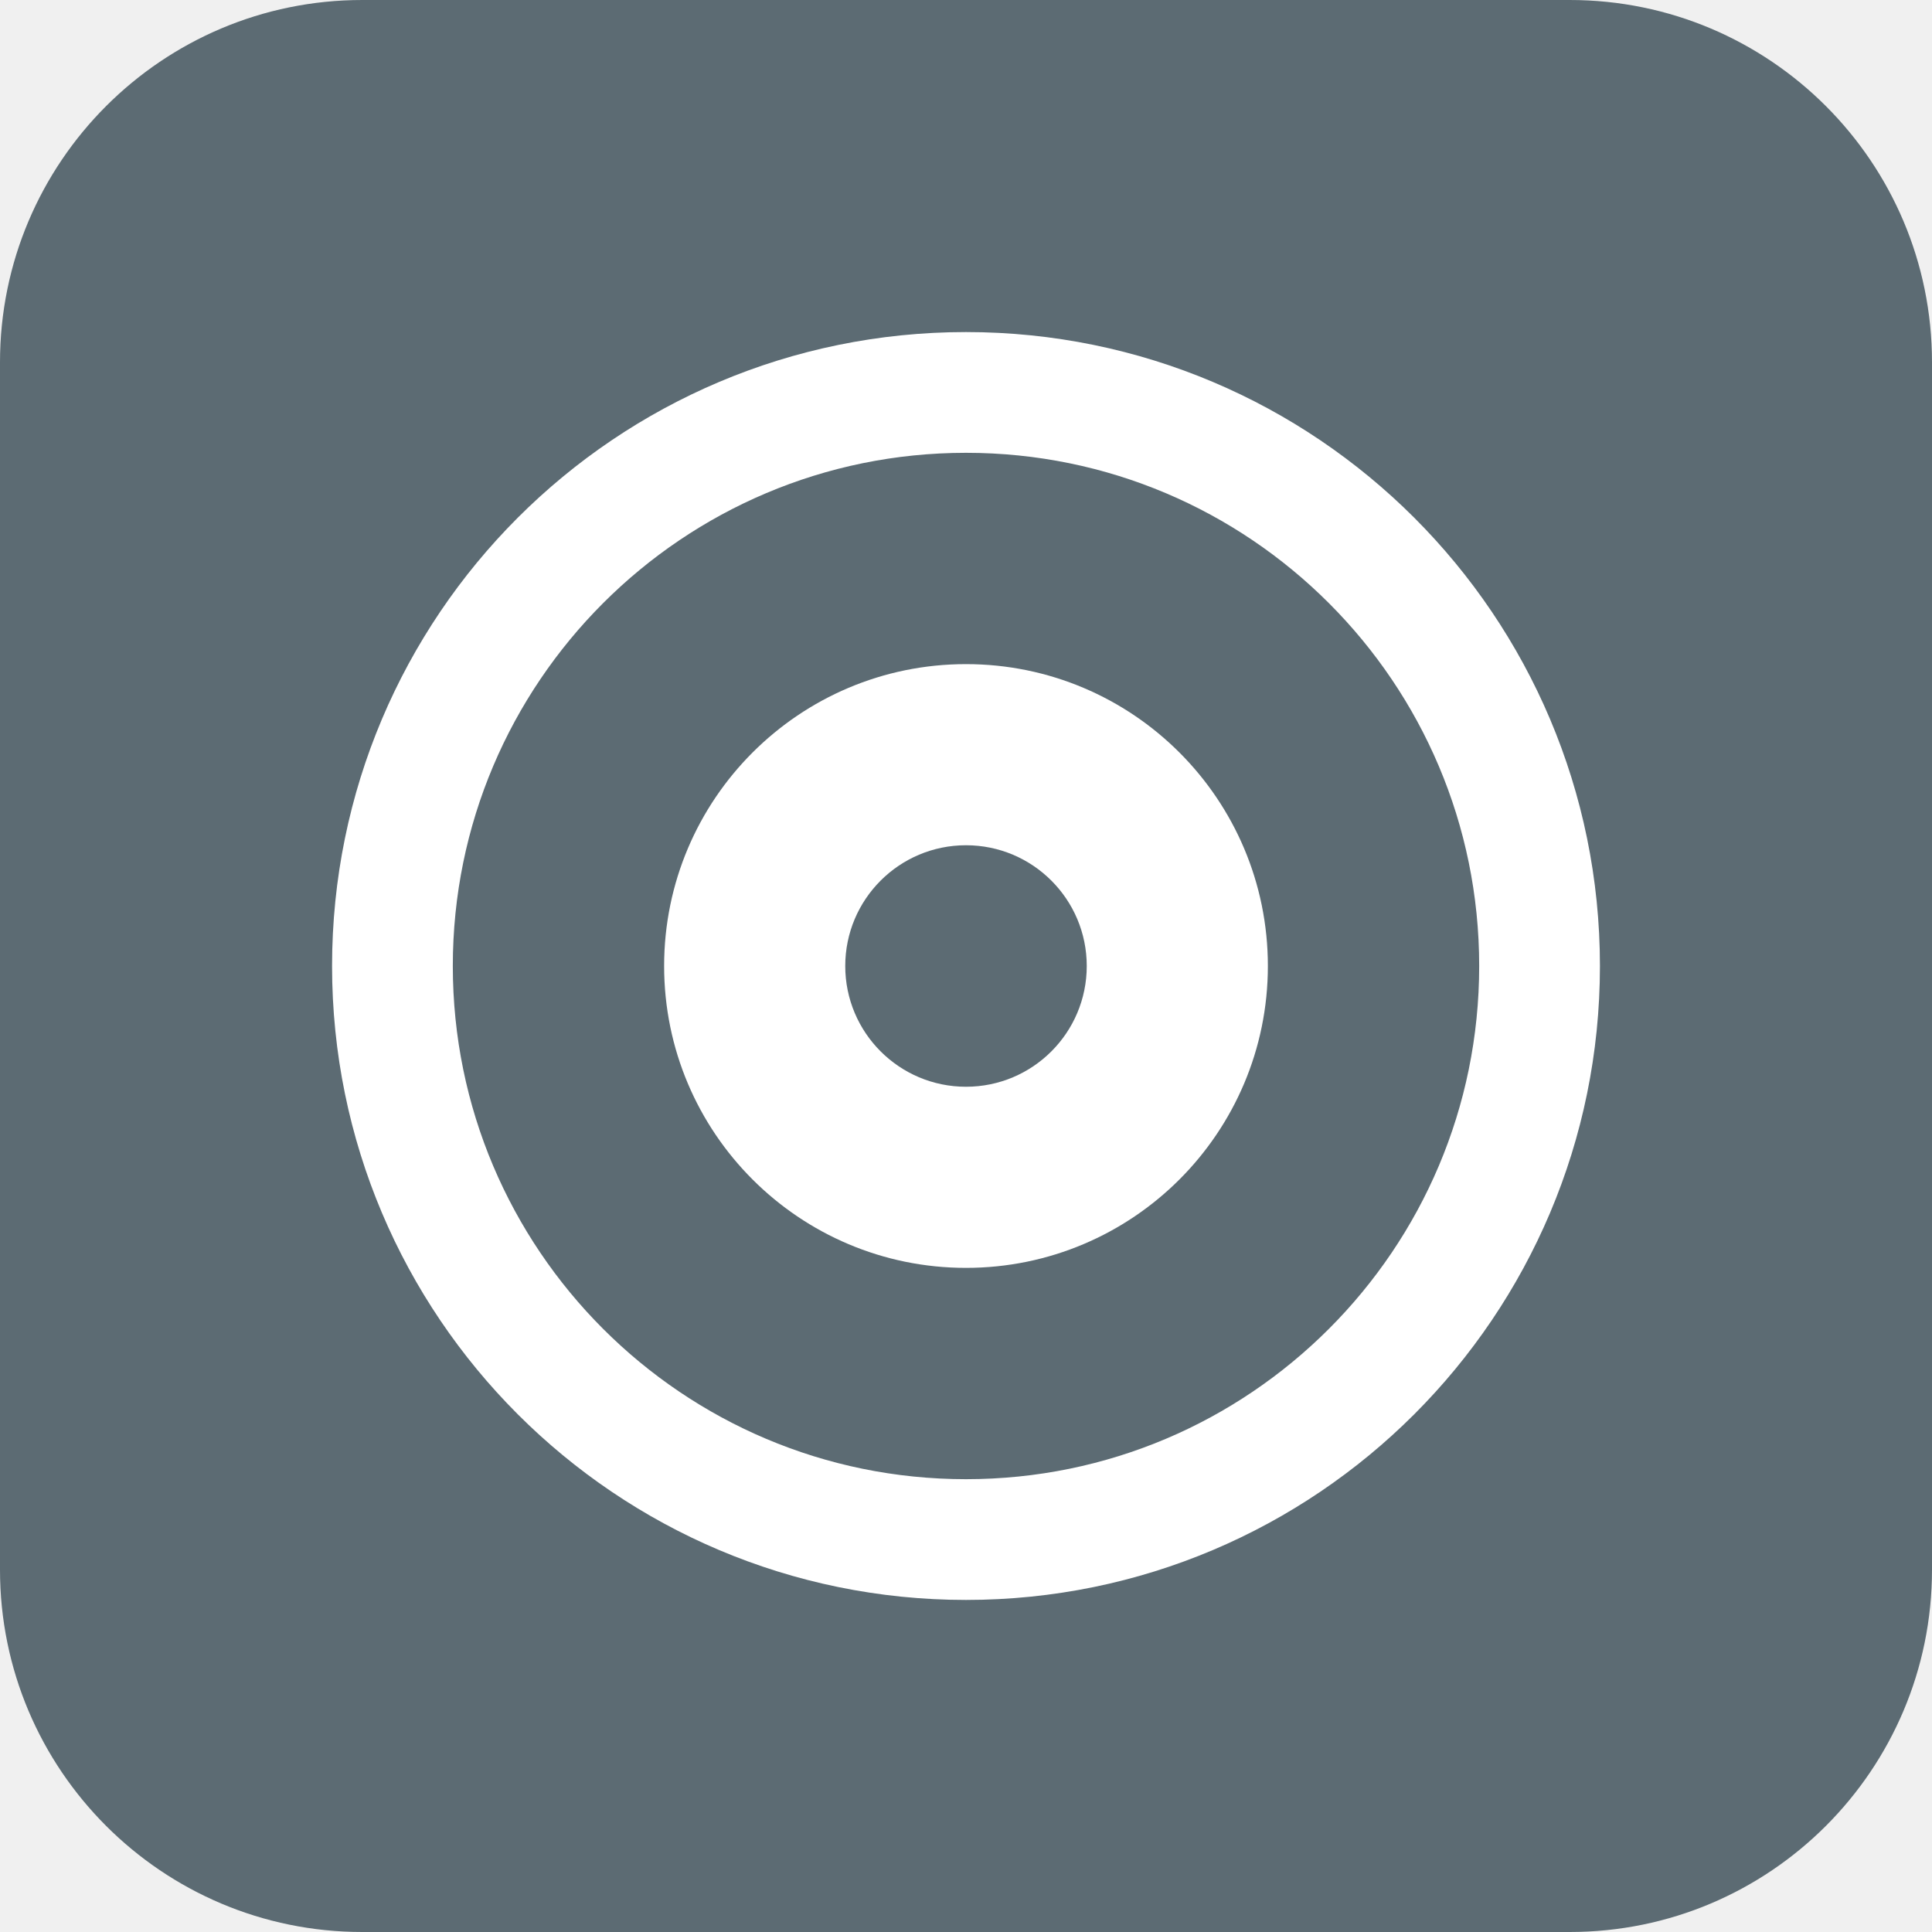
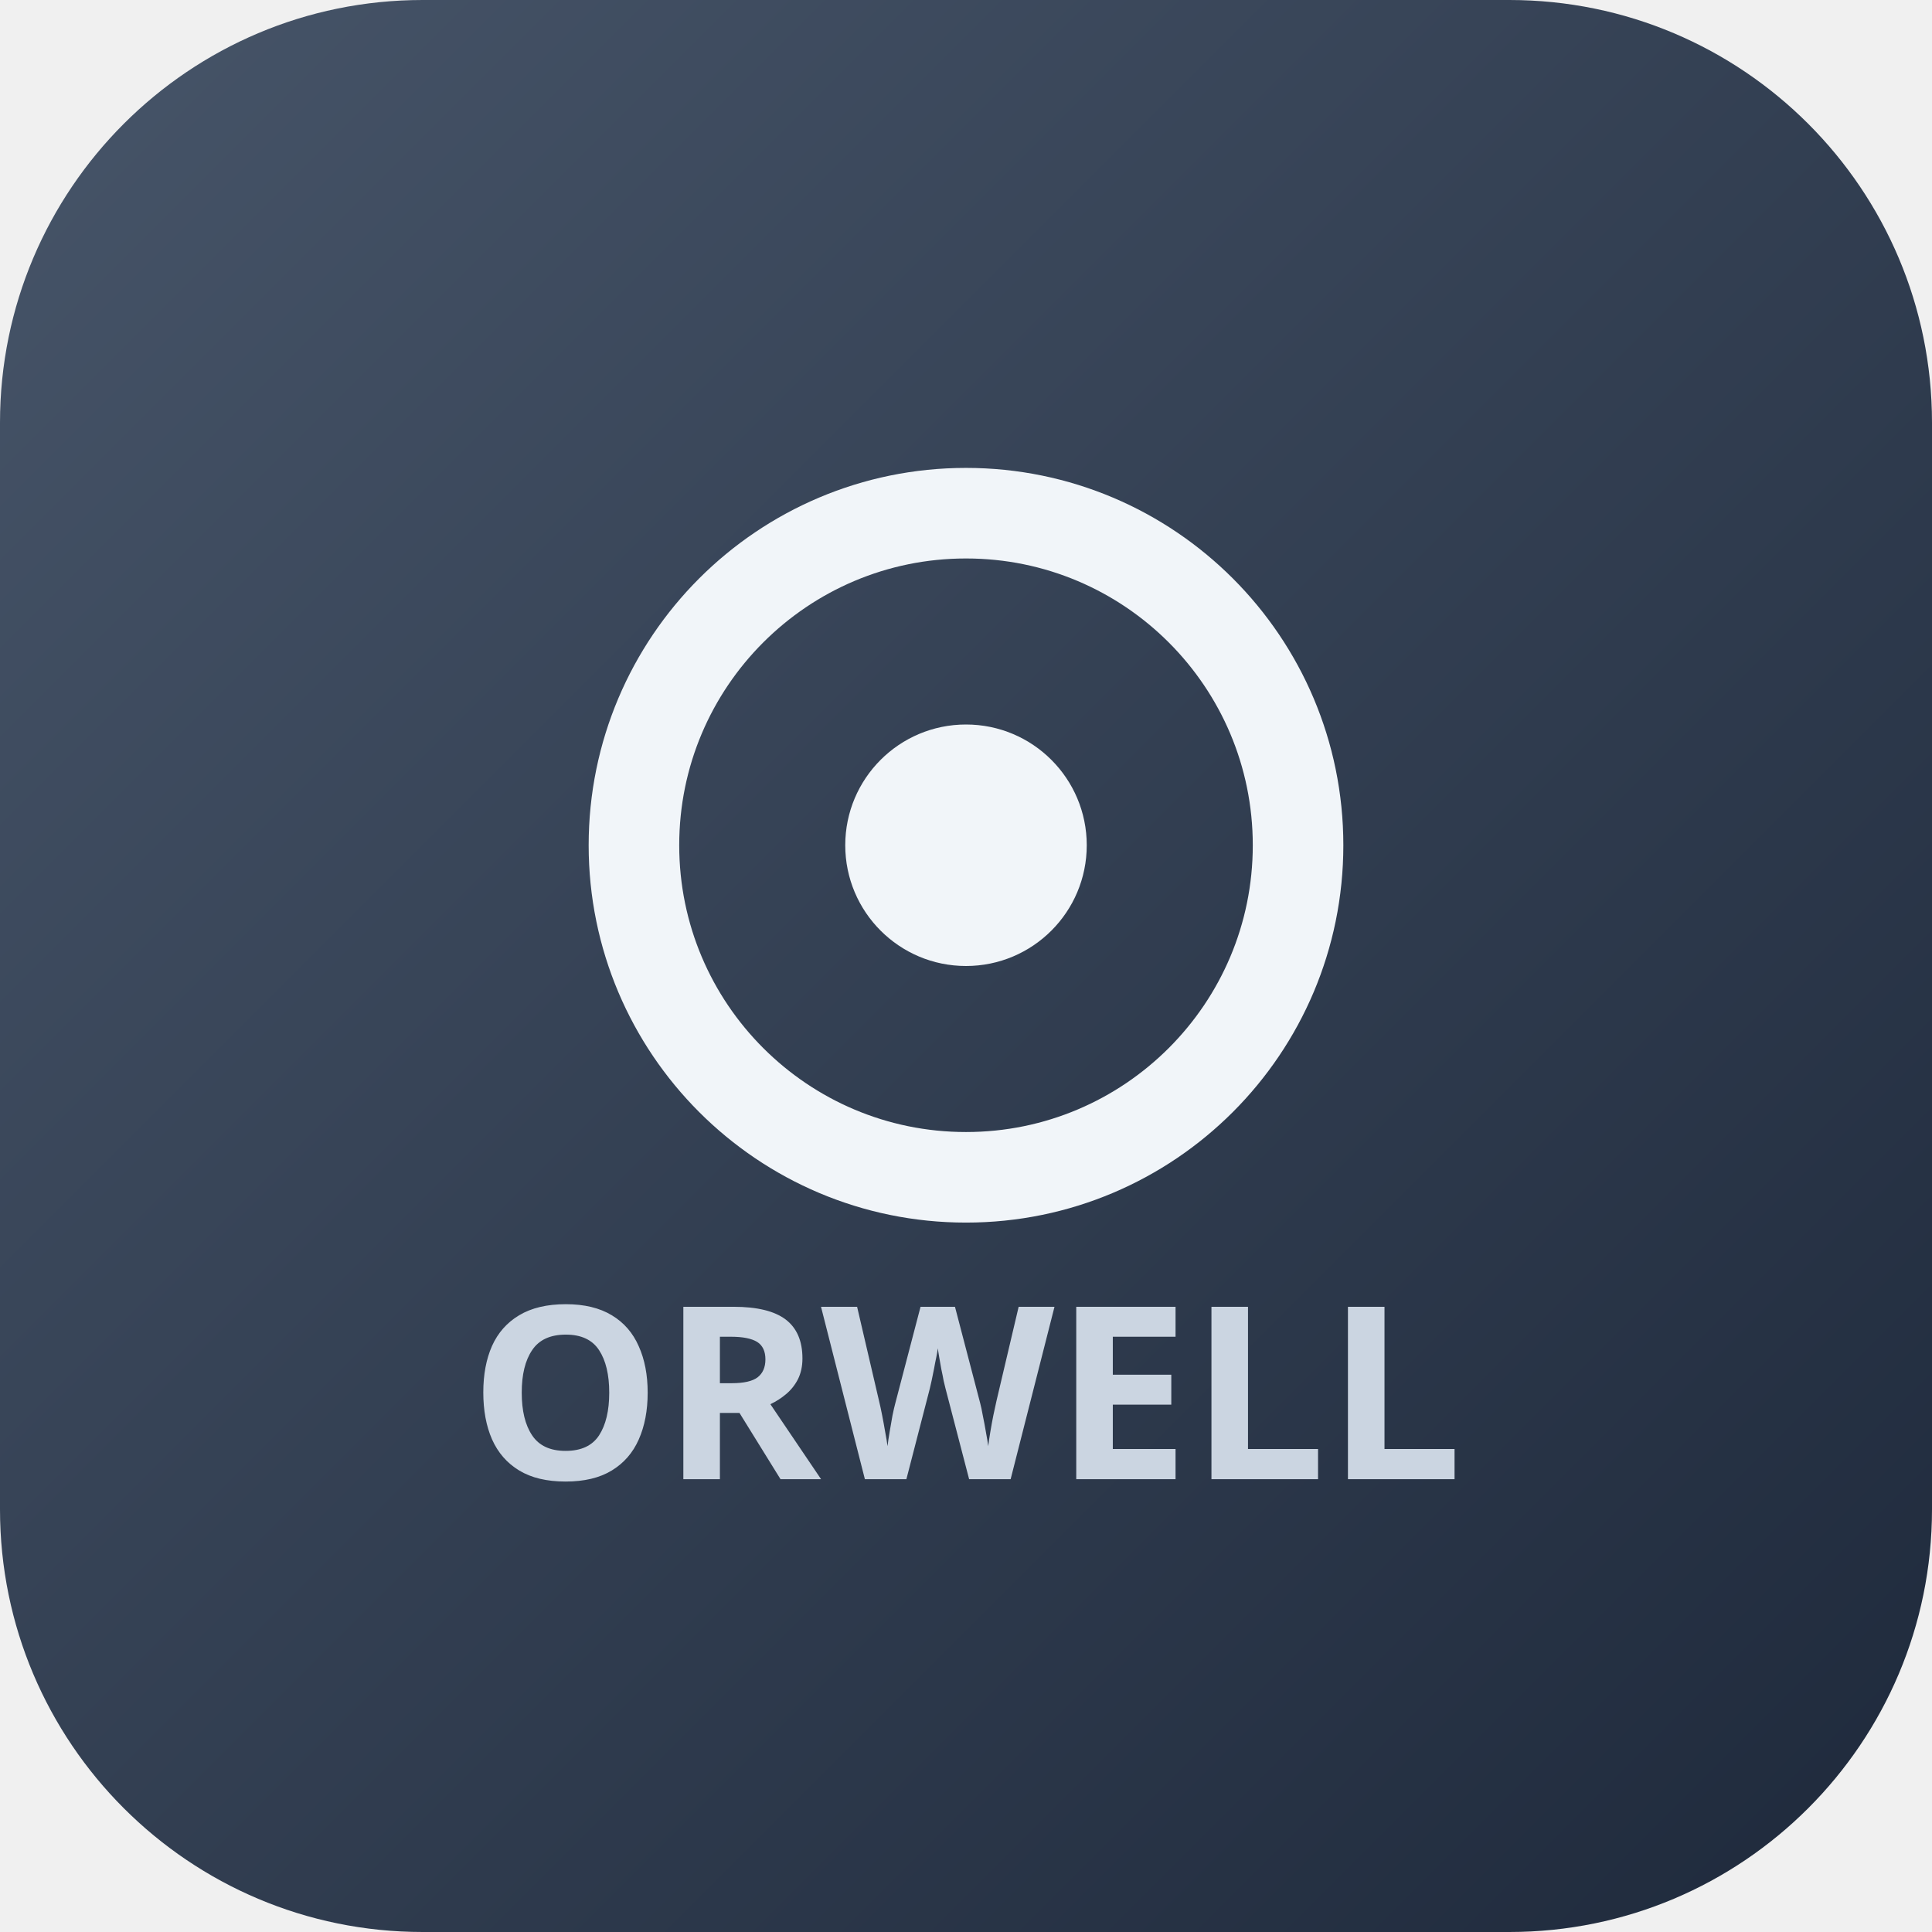
- <svg xmlns="http://www.w3.org/2000/svg" viewBox="0 0 128 128">
-   <rect width="128" height="128" rx="24" fill="#5C6B73" />
-   <circle cx="64" cy="64" r="38" fill="none" stroke="#FFFFFF" stroke-width="8" />
-   <circle cx="64" cy="64" r="20" fill="#FFFFFF" />
-   <circle cx="64" cy="64" r="8" fill="#5C6B73" />
+ <svg xmlns="http://www.w3.org/2000/svg" viewBox="0 0 128 128" width="128" height="128">
+   <defs>
+     <linearGradient id="orwellG" x1="0%" y1="0%" x2="100%" y2="100%">
+       <stop offset="0%" stop-color="#475569" />
+       <stop offset="100%" stop-color="#1E293B" />
+     </linearGradient>
+   </defs>
+   <rect width="128" height="128" rx="28" fill="url(#orwellG)" />
+   <circle cx="64" cy="56" r="22" fill="none" stroke="#F1F5F9" stroke-width="6" />
+   <circle cx="64" cy="56" r="8" fill="#F1F5F9" />
+   <text x="64" y="98" font-family="'Poppins', sans-serif" font-size="16" font-weight="700" text-anchor="middle" fill="#CBD5E1">ORWELL</text>
</svg>
